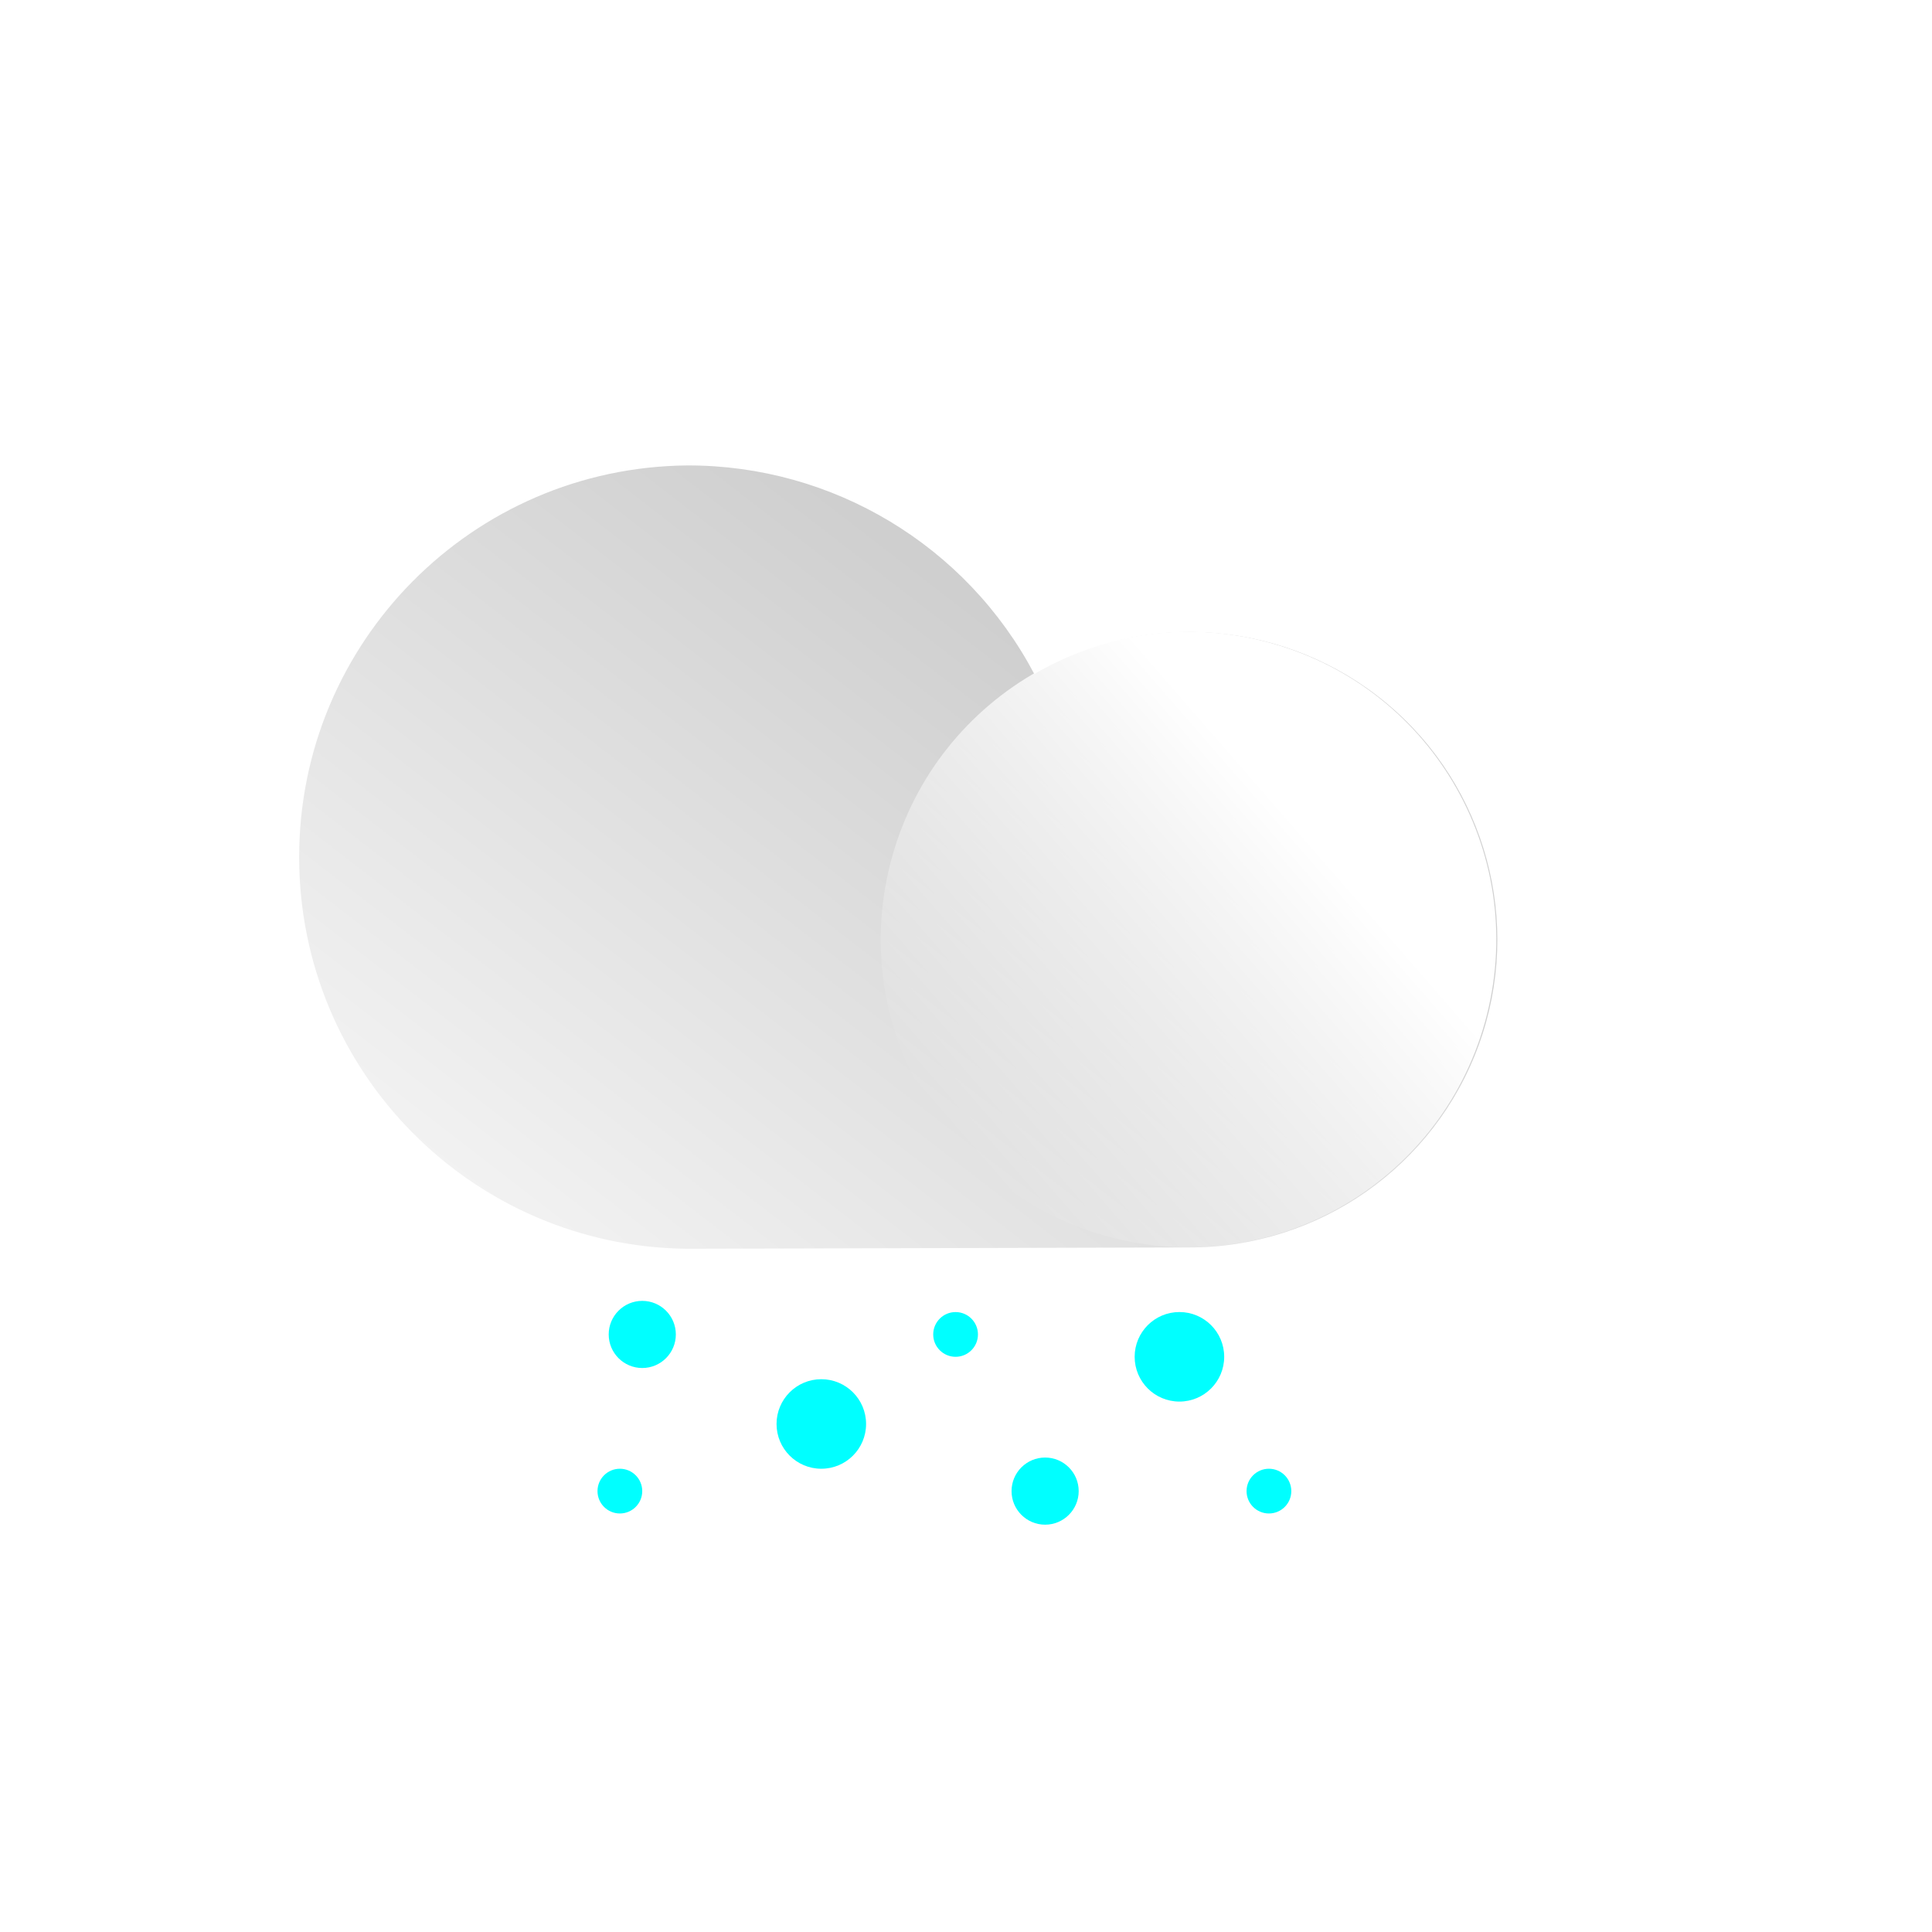
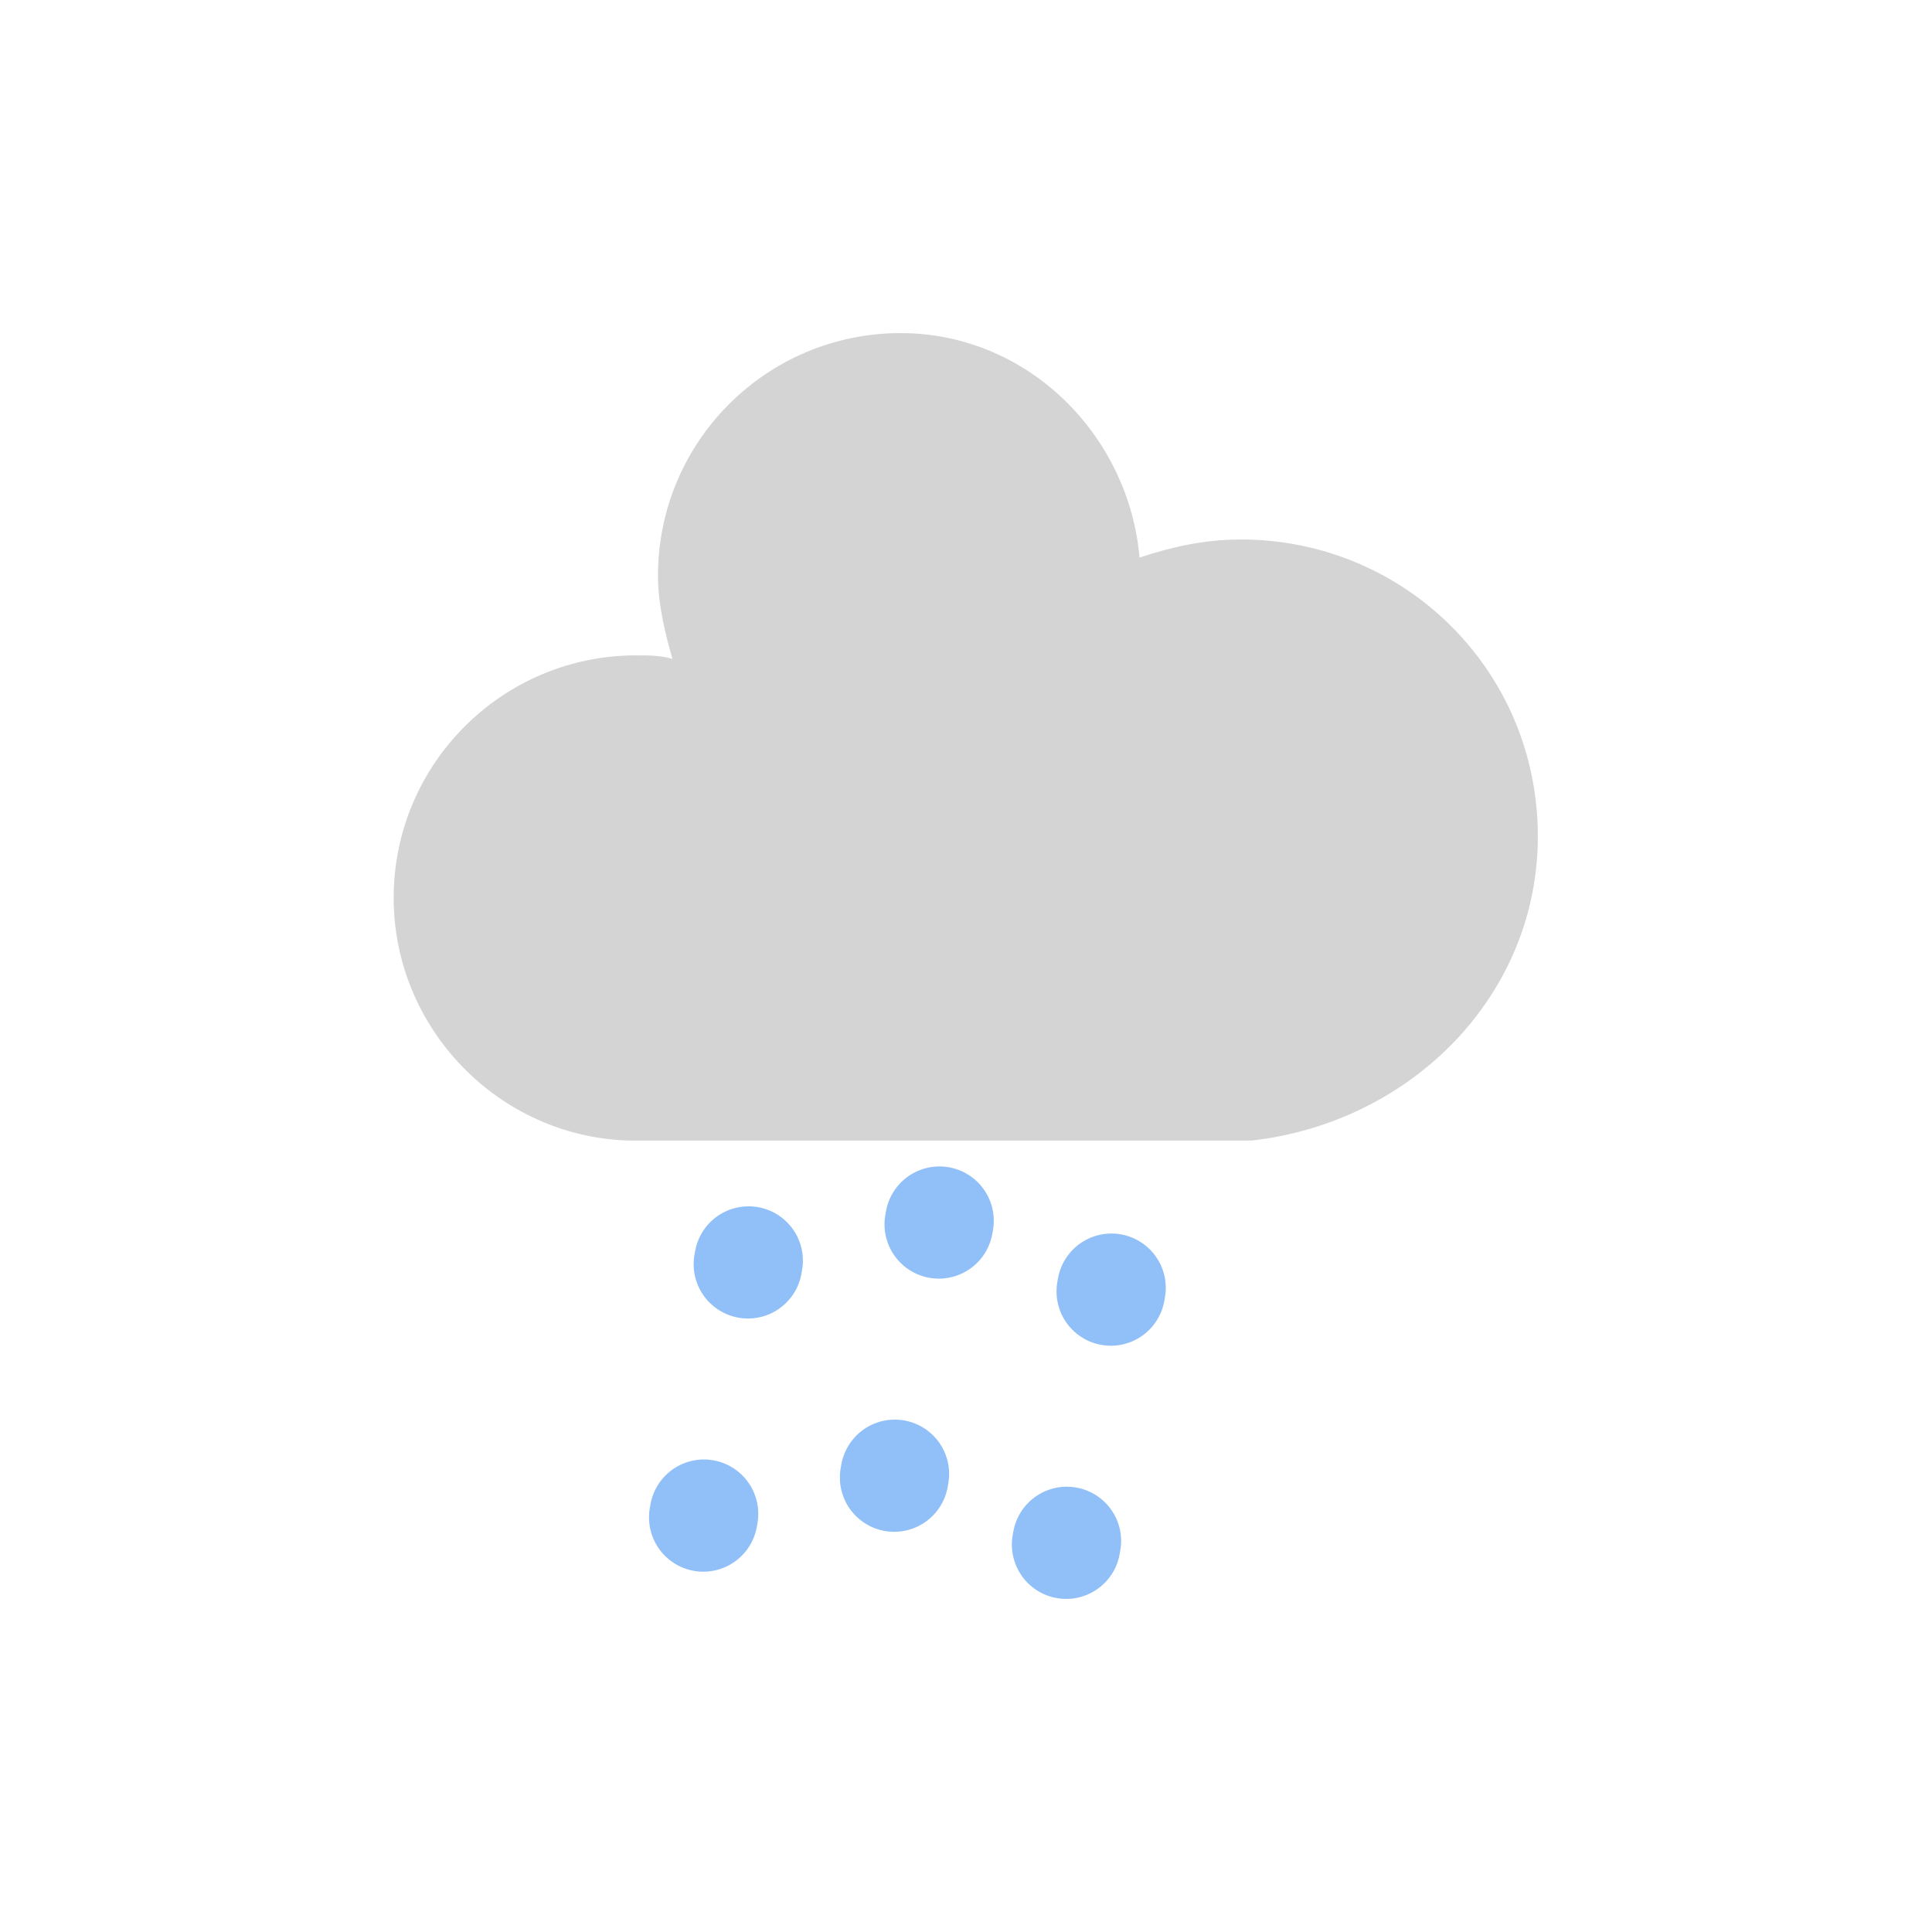
- <svg xmlns="http://www.w3.org/2000/svg" data-name="Layer 1" id="Layer_1" width="64" height="64" viewBox="0 0 64 64" version="1.1">
-   <defs id="defs14">
-     <style id="style2">.cls-1{fill:#efcc00;}.cls-2,.cls-5{fill:none;stroke-linecap:round;stroke-miterlimit:10;stroke-width:3px;}.cls-2{stroke:#efcc00;}.cls-3{fill:url(#linear-gradient);}.cls-4{fill:url(#linear-gradient-2);}.cls-5{stroke:#0baeff;}</style>
-     <linearGradient gradientTransform="matrix(-0.7414105,0,0,0.7414105,-494.511,3.629301)" gradientUnits="userSpaceOnUse" id="linear-gradient" x1="-693.28" x2="-714.37" y1="52.39" y2="25.08">
-       <stop offset="0" stop-color="#f2f2f2" id="stop4" />
-       <stop offset="1" stop-color="#cfcfcf" id="stop6" />
-     </linearGradient>
-     <linearGradient gradientTransform="matrix(0,-0.7414105,-0.7414105,0,-50.64601,-478.921)" gradientUnits="userSpaceOnUse" id="linear-gradient-2" x1="-712.5" x2="-700.88" y1="-48.39" y2="-30.75">
-       <stop offset="0.02" stop-color="#fff" id="stop9" />
-       <stop offset="1" stop-color="#fff" stop-opacity="0" id="stop11" />
-     </linearGradient>
+ <svg xmlns="http://www.w3.org/2000/svg" version="1.1" width="63.8" height="63.8" viewbox="0 0 17 17" id="svg32">
+   <defs id="defs15">
+     <filter id="blur" width="2" height="2">
+       <feComponentTransfer id="feComponentTransfer4">
+         <feFuncA type="linear" slope="0.05" id="feFuncA2" />
+       </feComponentTransfer>
+       <feMerge id="feMerge10">
+         <feMergeNode id="feMergeNode6" />
+         <feMergeNode in="SourceGraphic" id="feMergeNode8" />
+       </feMerge>
+     </filter>
+     <style type="text/css" id="style13">
+ /*  RAIN */
+ @keyframes am-weather-rain {
+ 	0% {
+ 		stroke-dashoffset: 0;
+ 	}
+ 	100% {
+ 		stroke-dashoffset: -100;
+ 	}
+ }
+ .am-weather-rain-1 {
+ 	-webkit-animation-name: am-weather-rain;
+ 	-moz-animation-name: am-weather-rain;
+ 	-ms-animation-name: am-weather-rain;
+ 	animation-name: am-weather-rain;
+ 	-webkit-animation-duration: 8s;
+ 	-moz-animation-duration: 8s;
+ 	-ms-animation-duration: 8s;
+ 	animation-duration: 8s;
+ 	-webkit-animation-timing-function: linear;
+ 	-moz-animation-timing-function: linear;
+ 	-ms-animation-timing-function: linear;
+ 	animation-timing-function: linear;
+ 	-webkit-animation-iteration-count: infinite;
+ 	-moz-animation-iteration-count: infinite;
+ 	-ms-animation-iteration-count: infinite;
+ 	animation-iteration-count: infinite;
+ }
+ .am-weather-rain-2 {
+ 	-webkit-animation-name: am-weather-rain;
+ 	-moz-animation-name: am-weather-rain;
+ 	-ms-animation-name: am-weather-rain;
+ 	animation-name: am-weather-rain;
+ 	-webkit-animation-delay: 0.25s;
+ 	-moz-animation-delay: 0.25s;
+ 	-ms-animation-delay: 0.25s;
+ 	animation-delay: 0.25s;
+ 	-webkit-animation-duration: 8s;
+ 	-moz-animation-duration: 8s;
+ 	-ms-animation-duration: 8s;
+ 	animation-duration: 8s;
+ 	-webkit-animation-timing-function: linear;
+ 	-moz-animation-timing-function: linear;
+ 	-ms-animation-timing-function: linear;
+ 	animation-timing-function: linear;
+ 	-webkit-animation-iteration-count: infinite;
+ 	-moz-animation-iteration-count: infinite;
+ 	-ms-animation-iteration-count: infinite;
+ 	animation-iteration-count: infinite;
+ }
+ @keyframes am-weather-cloud-2 {
+ 	0% {
+ 		-webkit-transform: translate(0px,0px);
+ 		-moz-transform: translate(0px,0px);
+ 		-ms-transform: translate(0px,0px);
+ 		transform: translate(0px,0px);
+ 	}
+ 	50% {
+ 		-webkit-transform: translate(3px,0px);
+ 		-moz-transform: translate(3px,0px);
+ 		-ms-transform: translate(3px,0px);
+ 		transform: translate(3px,0px);
+ 	}
+ 	100% {
+ 		-webkit-transform: translate(0px,0px);
+ 		-moz-transform: translate(0px,0px);
+ 		-ms-transform: translate(0px,0px);
+ 		transform: translate(0px,0px);
+ 	}
+ 
+ }
+ .am-weather-cloud-2 {
+ 	-webkit-animation-name: am-weather-cloud-2;
+ 	-moz-animation-name: am-weather-cloud-2;
+ 	animation-name: am-weather-cloud-2;
+ 	-webkit-animation-duration: 8s;
+ 	-moz-animation-duration: 8s;
+ 	animation-duration: 8s;
+ 	-webkit-animation-timing-function: linear;
+ 	-moz-animation-timing-function: linear;
+ 	animation-timing-function: linear;
+ 	-webkit-animation-iteration-count: infinite;
+ 	-moz-animation-iteration-count: infinite;
+ 	animation-iteration-count: infinite;
+ }
+ /* EASING */
+ .am-weather-easing-ease-in-out {
+ 	-webkit-animation-timing-function: ease-in-out;
+ 	-moz-animation-timing-function: ease-in-out;
+ 	-ms-animation-timing-function: ease-in-out;
+ 	animation-timing-function: ease-in-out;
+ }
+ 
+ 
+ </style>
  </defs>
-   <line class="cls-2" x1="34.856" x2="34.856" y1="31.477" y2="34.769" id="line22" />
-   <line class="cls-2" x1="20.028" x2="23.327" y1="19.94" y2="19.94" id="line24" />
-   <line class="cls-2" x1="43.012" x2="45.34" y1="28.096" y2="30.424" id="line30" />
-   <line class="cls-2" x1="24.373" x2="26.701" y1="30.424" y2="28.096" id="line32" />
-   <path class="cls-3" d="m 22.771,15.418 a 12.967,12.967 0 0 1 11.492,6.91 10.194,10.194 0 1 1 5.131,18.995 L 22.771,41.367 a 12.975,12.975 0 0 1 0,-25.949 z" id="path36" style="fill:url(#linear-gradient);stroke-width:0.741" />
-   <circle class="cls-4" cx="-19.381" cy="46.294" r="10.194" transform="rotate(-74.39)" id="circle38" style="fill:url(#linear-gradient-2);stroke-width:0.741" />
-   <circle class="cls-6" cx="27.207" cy="47.171" r="1.483" id="circle58" style="fill:#00ffff;fill-opacity:1;stroke-width:0.741" />
-   <circle class="cls-7" cx="34.621" cy="49.395" r="1.112" id="circle60" style="fill:#00ffff;fill-opacity:1;stroke-width:0.741" />
-   <circle class="cls-7" cx="21.276" cy="44.205" r="1.112" id="circle62" style="fill:#00ffff;fill-opacity:1;stroke-width:0.741" />
-   <circle class="cls-8" cx="31.655" cy="44.205" r="0.741" id="circle64" style="fill:#00ffff;fill-opacity:1;stroke-width:0.741" />
-   <circle class="cls-8" cx="42.035" cy="49.395" r="0.741" id="circle66" style="fill:#00ffff;fill-opacity:1;stroke-width:0.741" />
-   <circle class="cls-8" cx="20.534" cy="49.395" r="0.741" id="circle68" style="fill:#00ffff;fill-opacity:1;stroke-width:0.741" />
-   <circle class="cls-6" cx="39.07" cy="44.946" r="1.483" id="circle70" style="fill:#00ffff;fill-opacity:1;stroke-width:0.741" />
+   <g filter="url(#blur)" id="rainy-7">
+     <g transform="matrix(1.195691,0,0,1.195691,17.6632,-1.554759)" id="g21">
+       <g class="am-weather-cloud-2 am-weather-easing-ease-in-out" id="g19">
+         <path d="m 47.7,35.4 c 0,-4.6 -3.7,-8.2 -8.2,-8.2 -1,0 -1.9,0.2 -2.8,0.5 -0.3,-3.4 -3.1,-6.2 -6.6,-6.2 -3.7,0 -6.7,3 -6.7,6.7 0,0.8 0.2,1.6 0.4,2.3 -0.3,-0.1 -0.7,-0.1 -1,-0.1 -3.7,0 -6.7,3 -6.7,6.7 0,3.6 2.9,6.6 6.5,6.7 h 17.2 c 4.4,-0.5 7.9,-4 7.9,-8.4 z" fill="#d4d4d4" transform="translate(-20,-11)" id="path17" />
+       </g>
+     </g>
+     <g transform="matrix(1.177526,0.2076296,-0.2076296,1.177526,30.8158,41.49013)" id="g29">
+       <line class="am-weather-rain-1" fill="none" stroke="#91c0f8" stroke-dasharray="0.1, 7" stroke-linecap="round" stroke-width="3" transform="translate(-5,1)" x1="0" x2="0" y1="0" y2="8" id="line23" />
+       <line class="am-weather-rain-2" fill="none" stroke="#91c0f8" stroke-dasharray="0.1, 7" stroke-linecap="round" stroke-width="3" transform="translate(0,-1)" x1="0" x2="0" y1="0" y2="8" id="line25" />
+       <line class="am-weather-rain-1" fill="none" stroke="#91c0f8" stroke-dasharray="0.1, 7" stroke-linecap="round" stroke-width="3" transform="translate(5)" x1="0" x2="0" y1="0" y2="8" id="line27" />
+     </g>
+   </g>
</svg>
